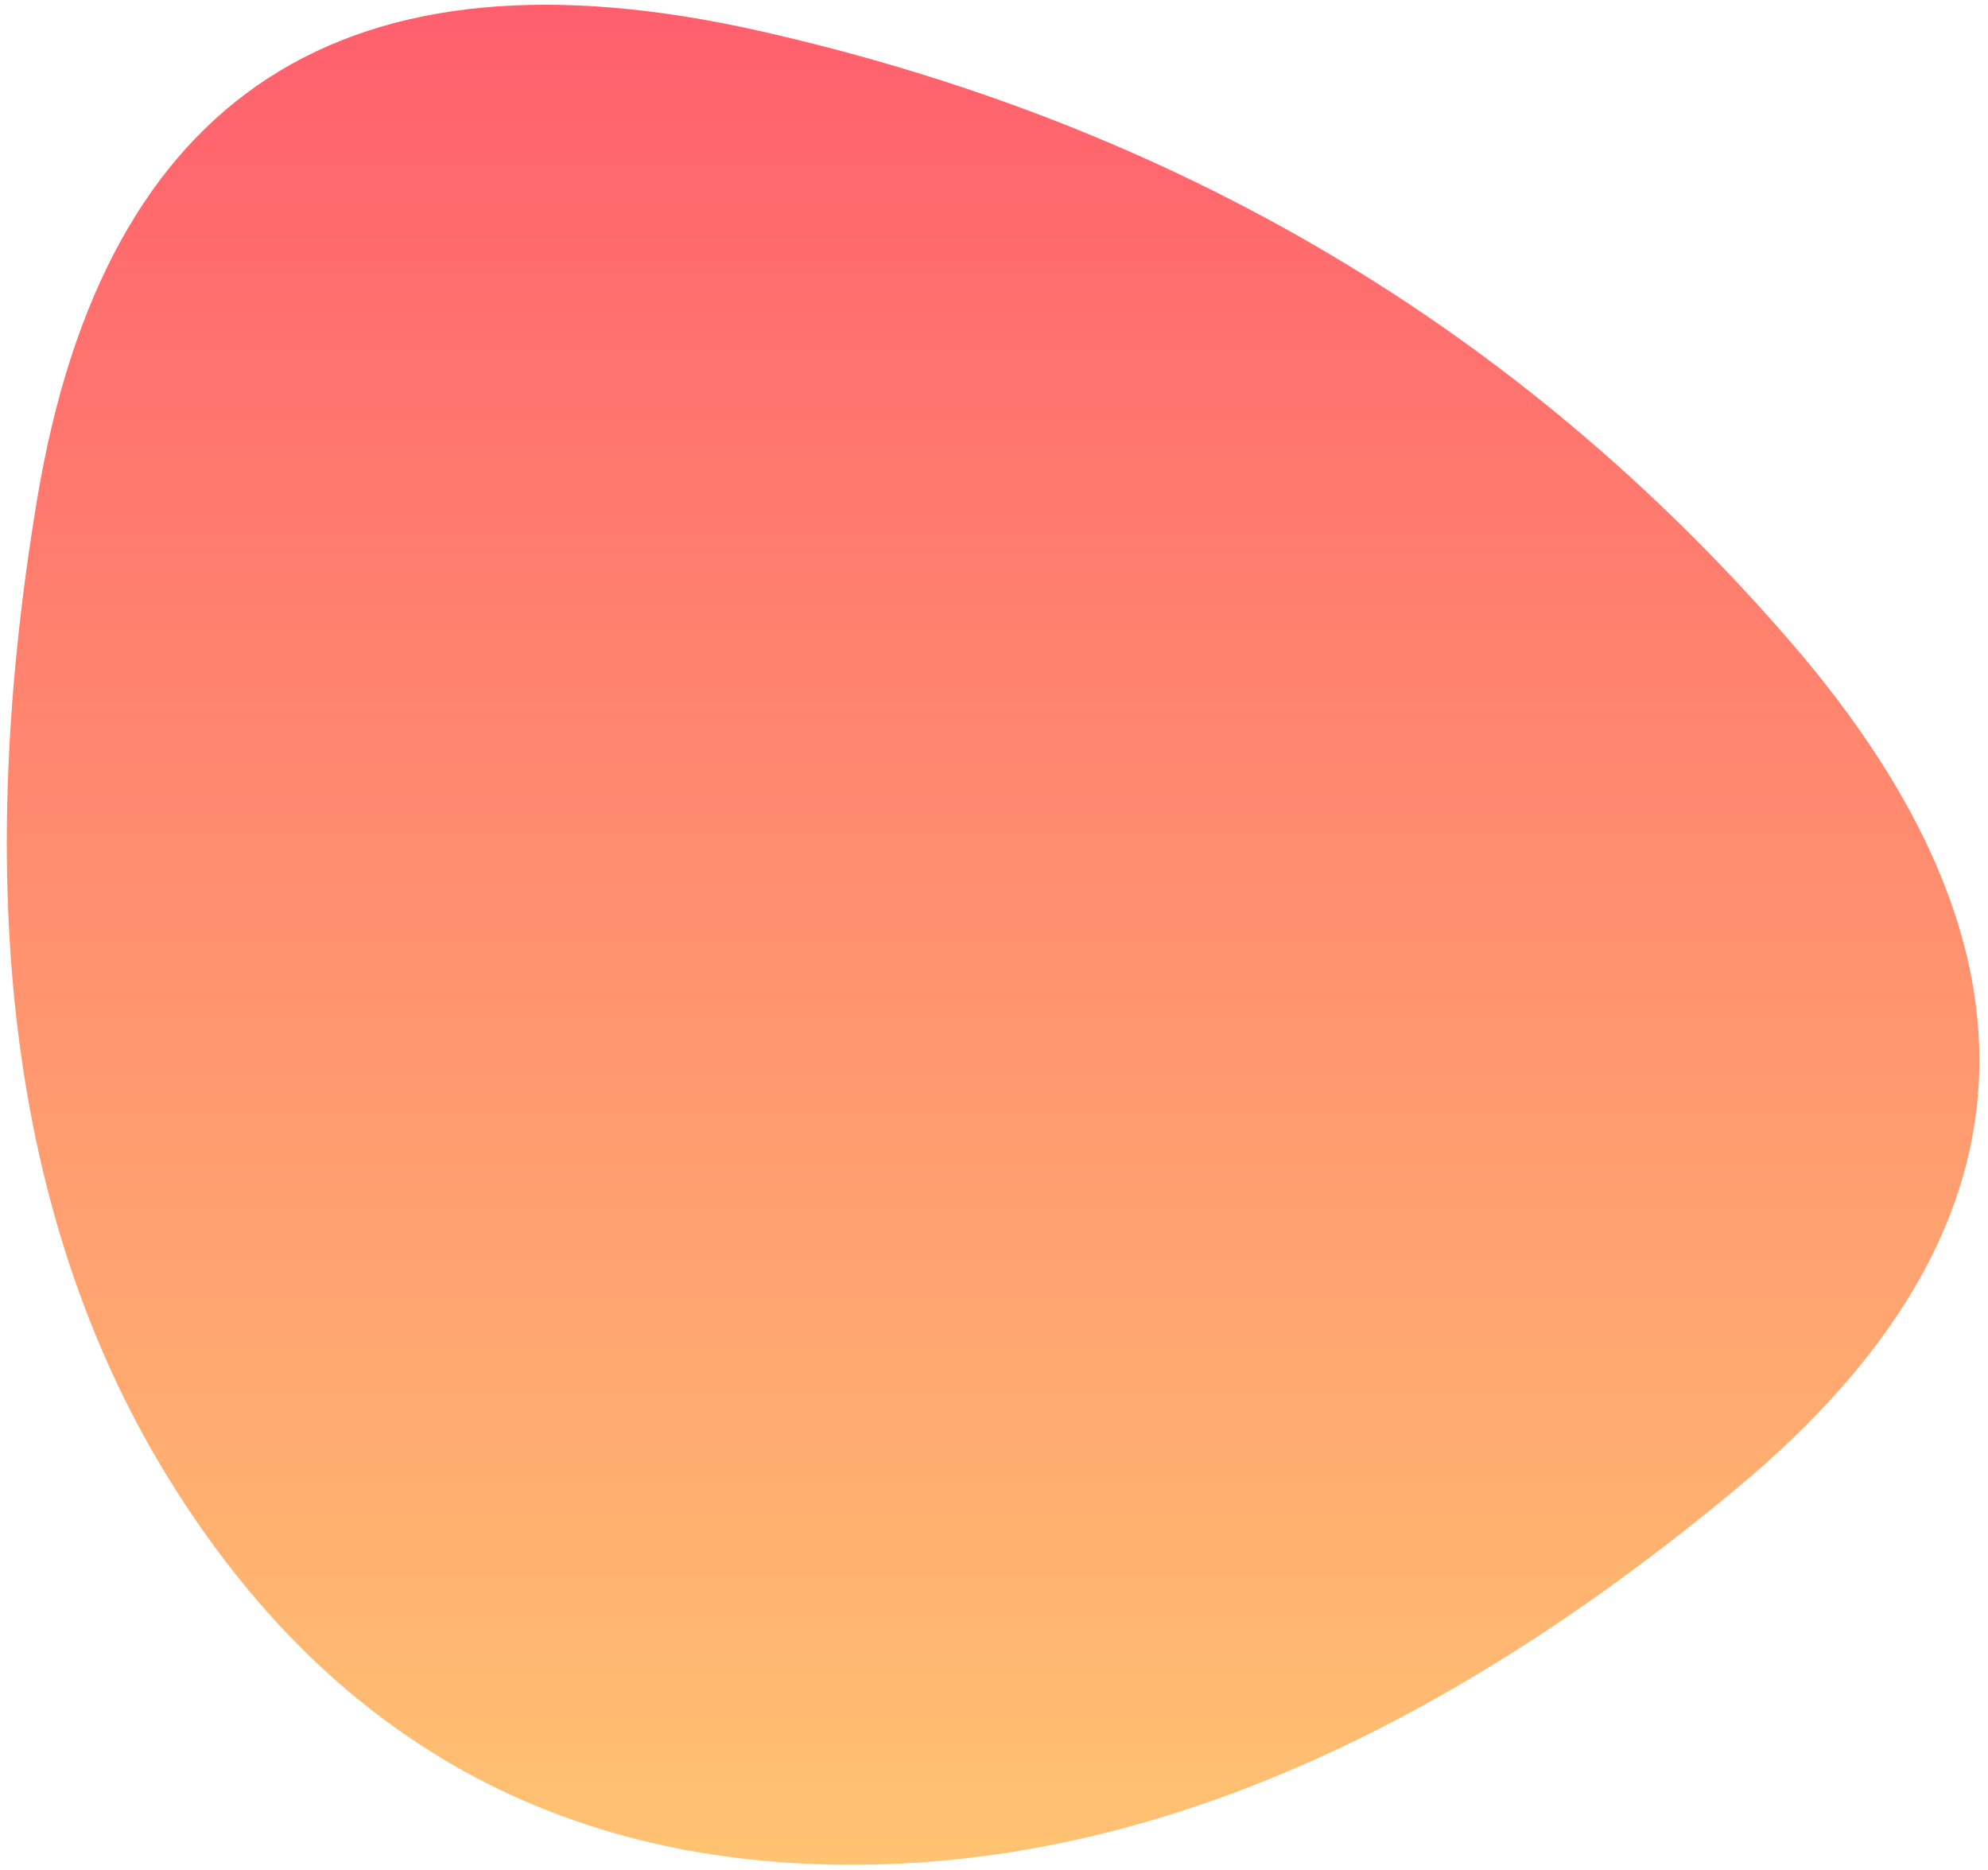
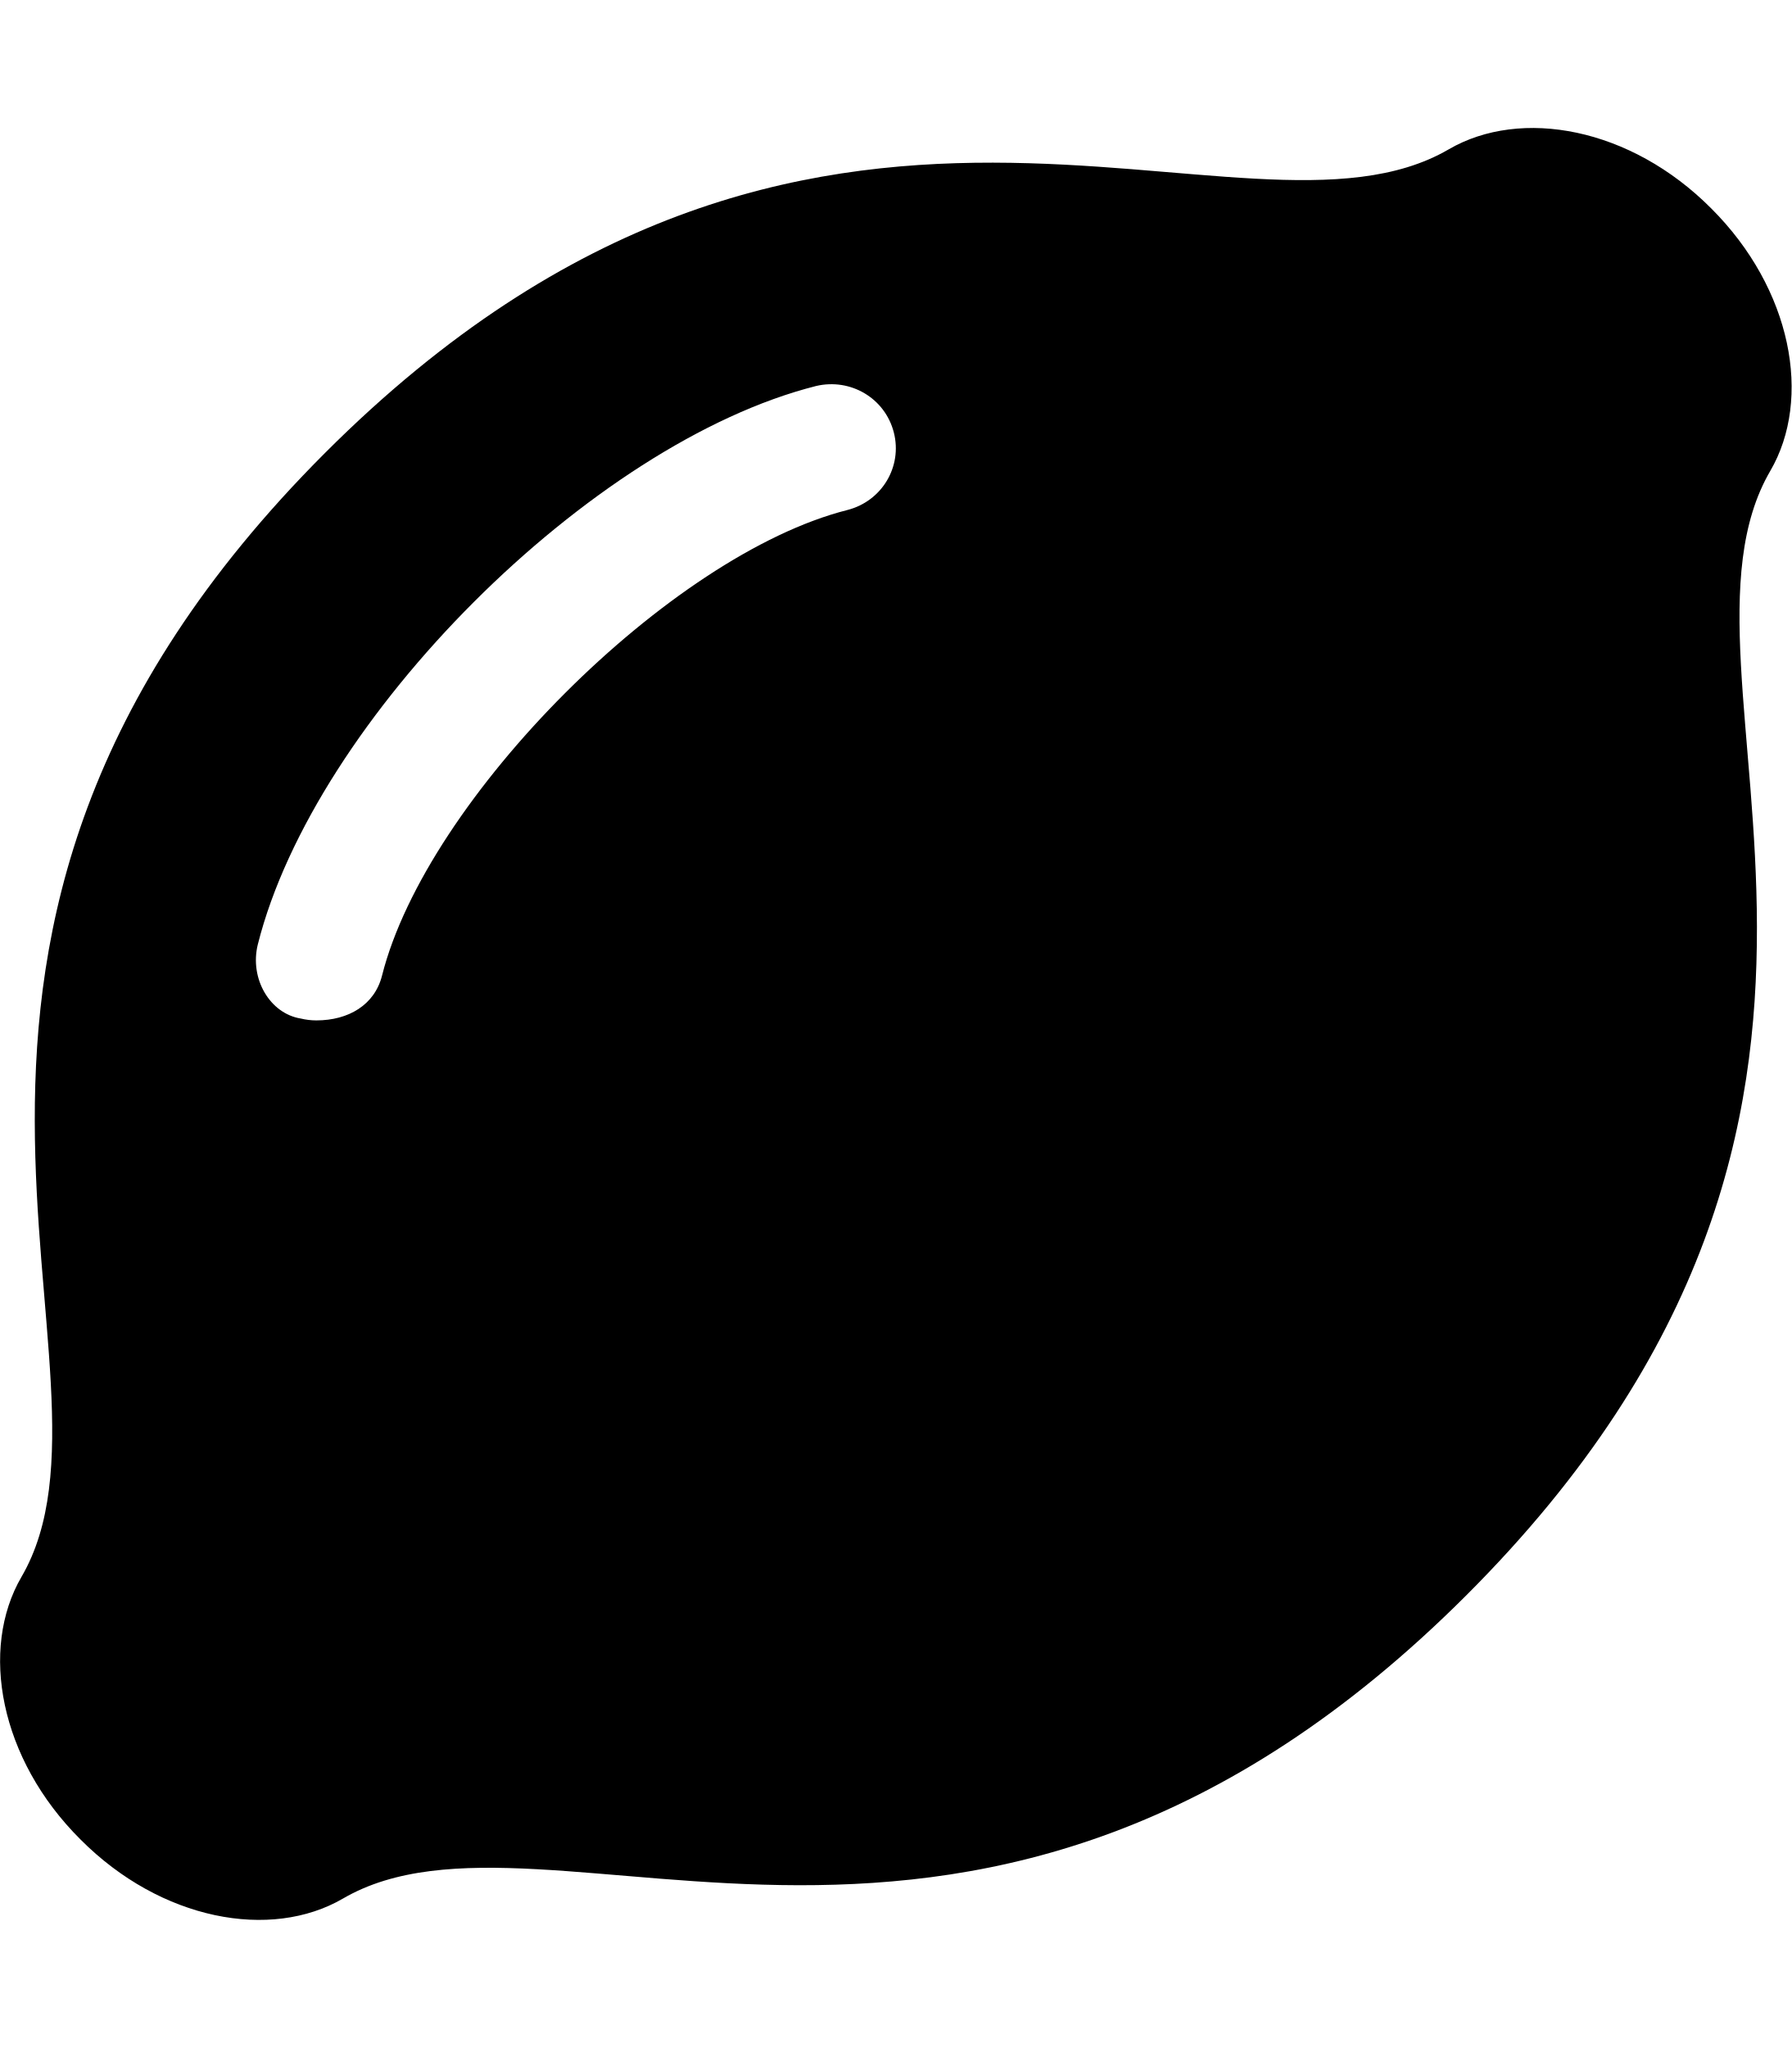
- <svg xmlns="http://www.w3.org/2000/svg" width="117" height="110" fill="none" viewBox="0 0 117 110">
-   <path fill="url(#paint0_linear)" d="M102.282 87.513C84.385 102.427 66.874 109.829 49.75 109.719C32.626 109.608 19.424 102.151 10.144 87.347C0.864 72.543 -1.787 53.209 2.19 29.346C6.167 5.483 20.363 -3.686 44.779 1.837C69.194 7.361 89.356 19.293 105.265 37.632C121.174 55.971 120.18 72.598 102.282 87.513Z" />
-   <defs>
-     <linearGradient id="paint0_linear" x1=".4" x2=".4" y1=".28" y2="109.72" gradientUnits="userSpaceOnUse">
-       <stop stop-color="#FF5F6D" />
-       <stop offset="1" stop-color="#FFC371" />
-     </linearGradient>
-   </defs>
+ <svg xmlns="http://www.w3.org/2000/svg" viewBox="0 0 448 512">
+   <path d="M427.9 52.1c-20.13-20.23-47.58-25.27-65.63-14.77c-51.63 30.08-158.6-46.49-281 75.91c-122.4 122.4-45.83 229.4-75.91 281c-10.5 18.05-5.471 45.5 14.77 65.63c20.13 20.24 47.58 25.27 65.63 14.77c51.63-30.08 158.6 46.49 281-75.91c122.4-122.4 45.83-229.4 75.91-281C453.2 99.69 448.1 72.23 427.9 52.1zM211.9 127.5C167.6 138.7 106.7 199.6 95.53 243.9C93.69 251.2 87.19 255.1 79.1 255.1c-1.281 0-2.594-.156-3.906-.469C67.53 253.4 62.34 244.7 64.47 236.1c14.16-56.28 83.31-125.4 139.6-139.6c8.656-2.031 17.25 3.062 19.44 11.62C225.7 116.7 220.5 125.3 211.9 127.5z" />
</svg>
